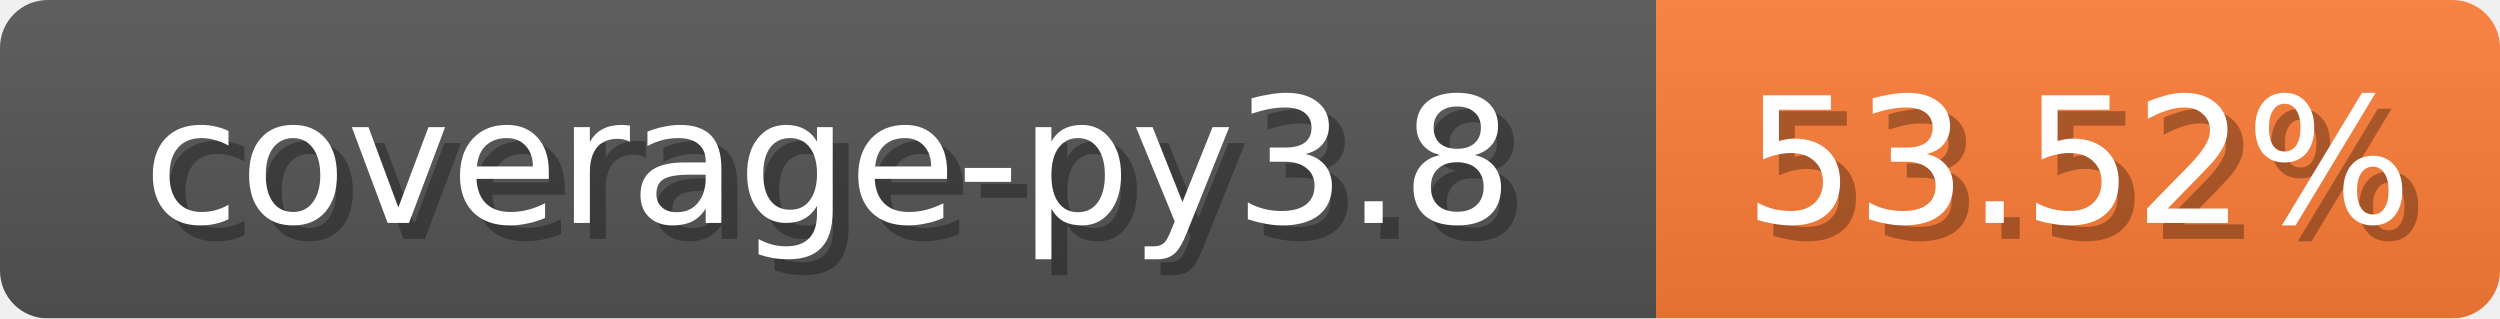
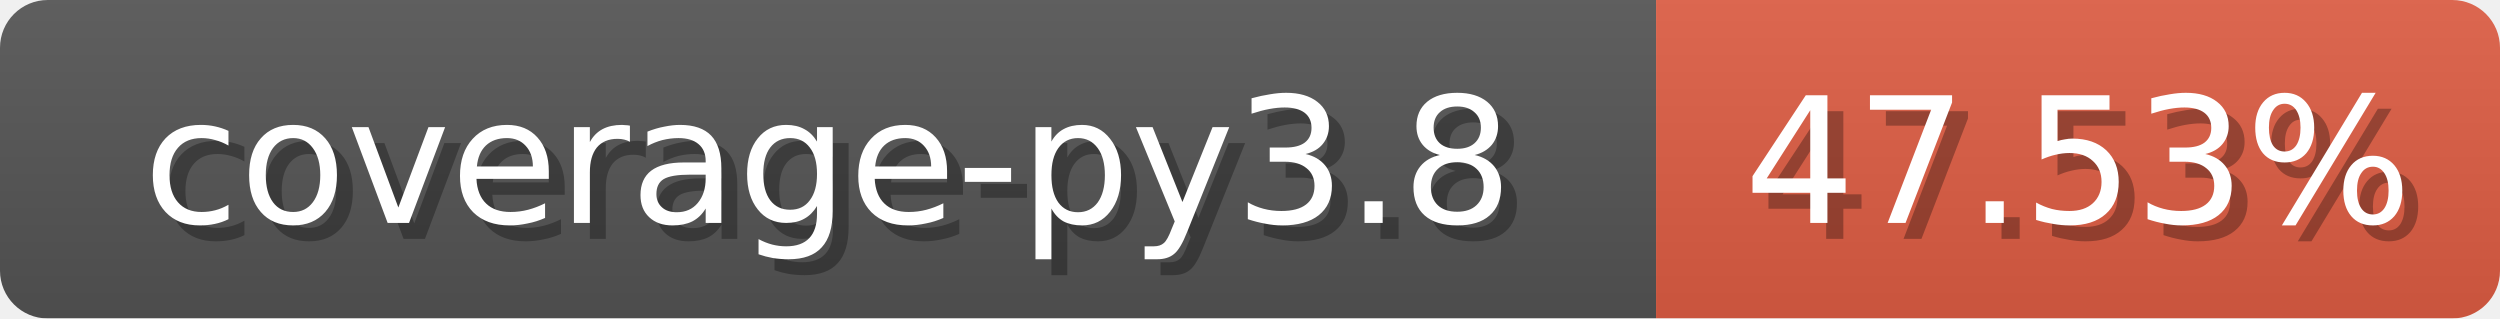
<svg xmlns="http://www.w3.org/2000/svg" width="157" height="20">
  <linearGradient id="b" x2="0" y2="100%">
    <stop offset="0" stop-color="#bbb" stop-opacity=".1" />
    <stop offset="1" stop-opacity=".1" />
  </linearGradient>
  <mask id="anybadge_1">
    <rect width="157" height="20" rx="3" fill="#fff" />
  </mask>
  <g mask="url(#anybadge_1)">
    <path fill="#555" d="M0 0h104v20H0z" />
-     <path fill="#FE7D37" d="M104 0h53v20H104z" />
+     <path fill="#E05D44" d="M104 0h53v20H104z" />
    <path fill="url(#b)" d="M0 0h157v20H0z" />
  </g>
  <g fill="#fff" text-anchor="middle" font-family="DejaVu Sans,Verdana,Geneva,sans-serif" font-size="11">
    <text x="53.0" y="15" fill="#010101" fill-opacity=".3">coverage-py3.8</text>
    <text x="52.0" y="14">coverage-py3.8</text>
  </g>
  <g fill="#fff" text-anchor="middle" font-family="DejaVu Sans,Verdana,Geneva,sans-serif" font-size="11">
-     <text x="131.5" y="15" fill="#010101" fill-opacity=".3">53.52%</text>
-     <text x="130.5" y="14">53.52%</text>
+     <text x="131.5" y="15" fill="#010101" fill-opacity=".3">47.53%</text>
+     <text x="130.5" y="14">47.53%</text>
  </g>
</svg>
